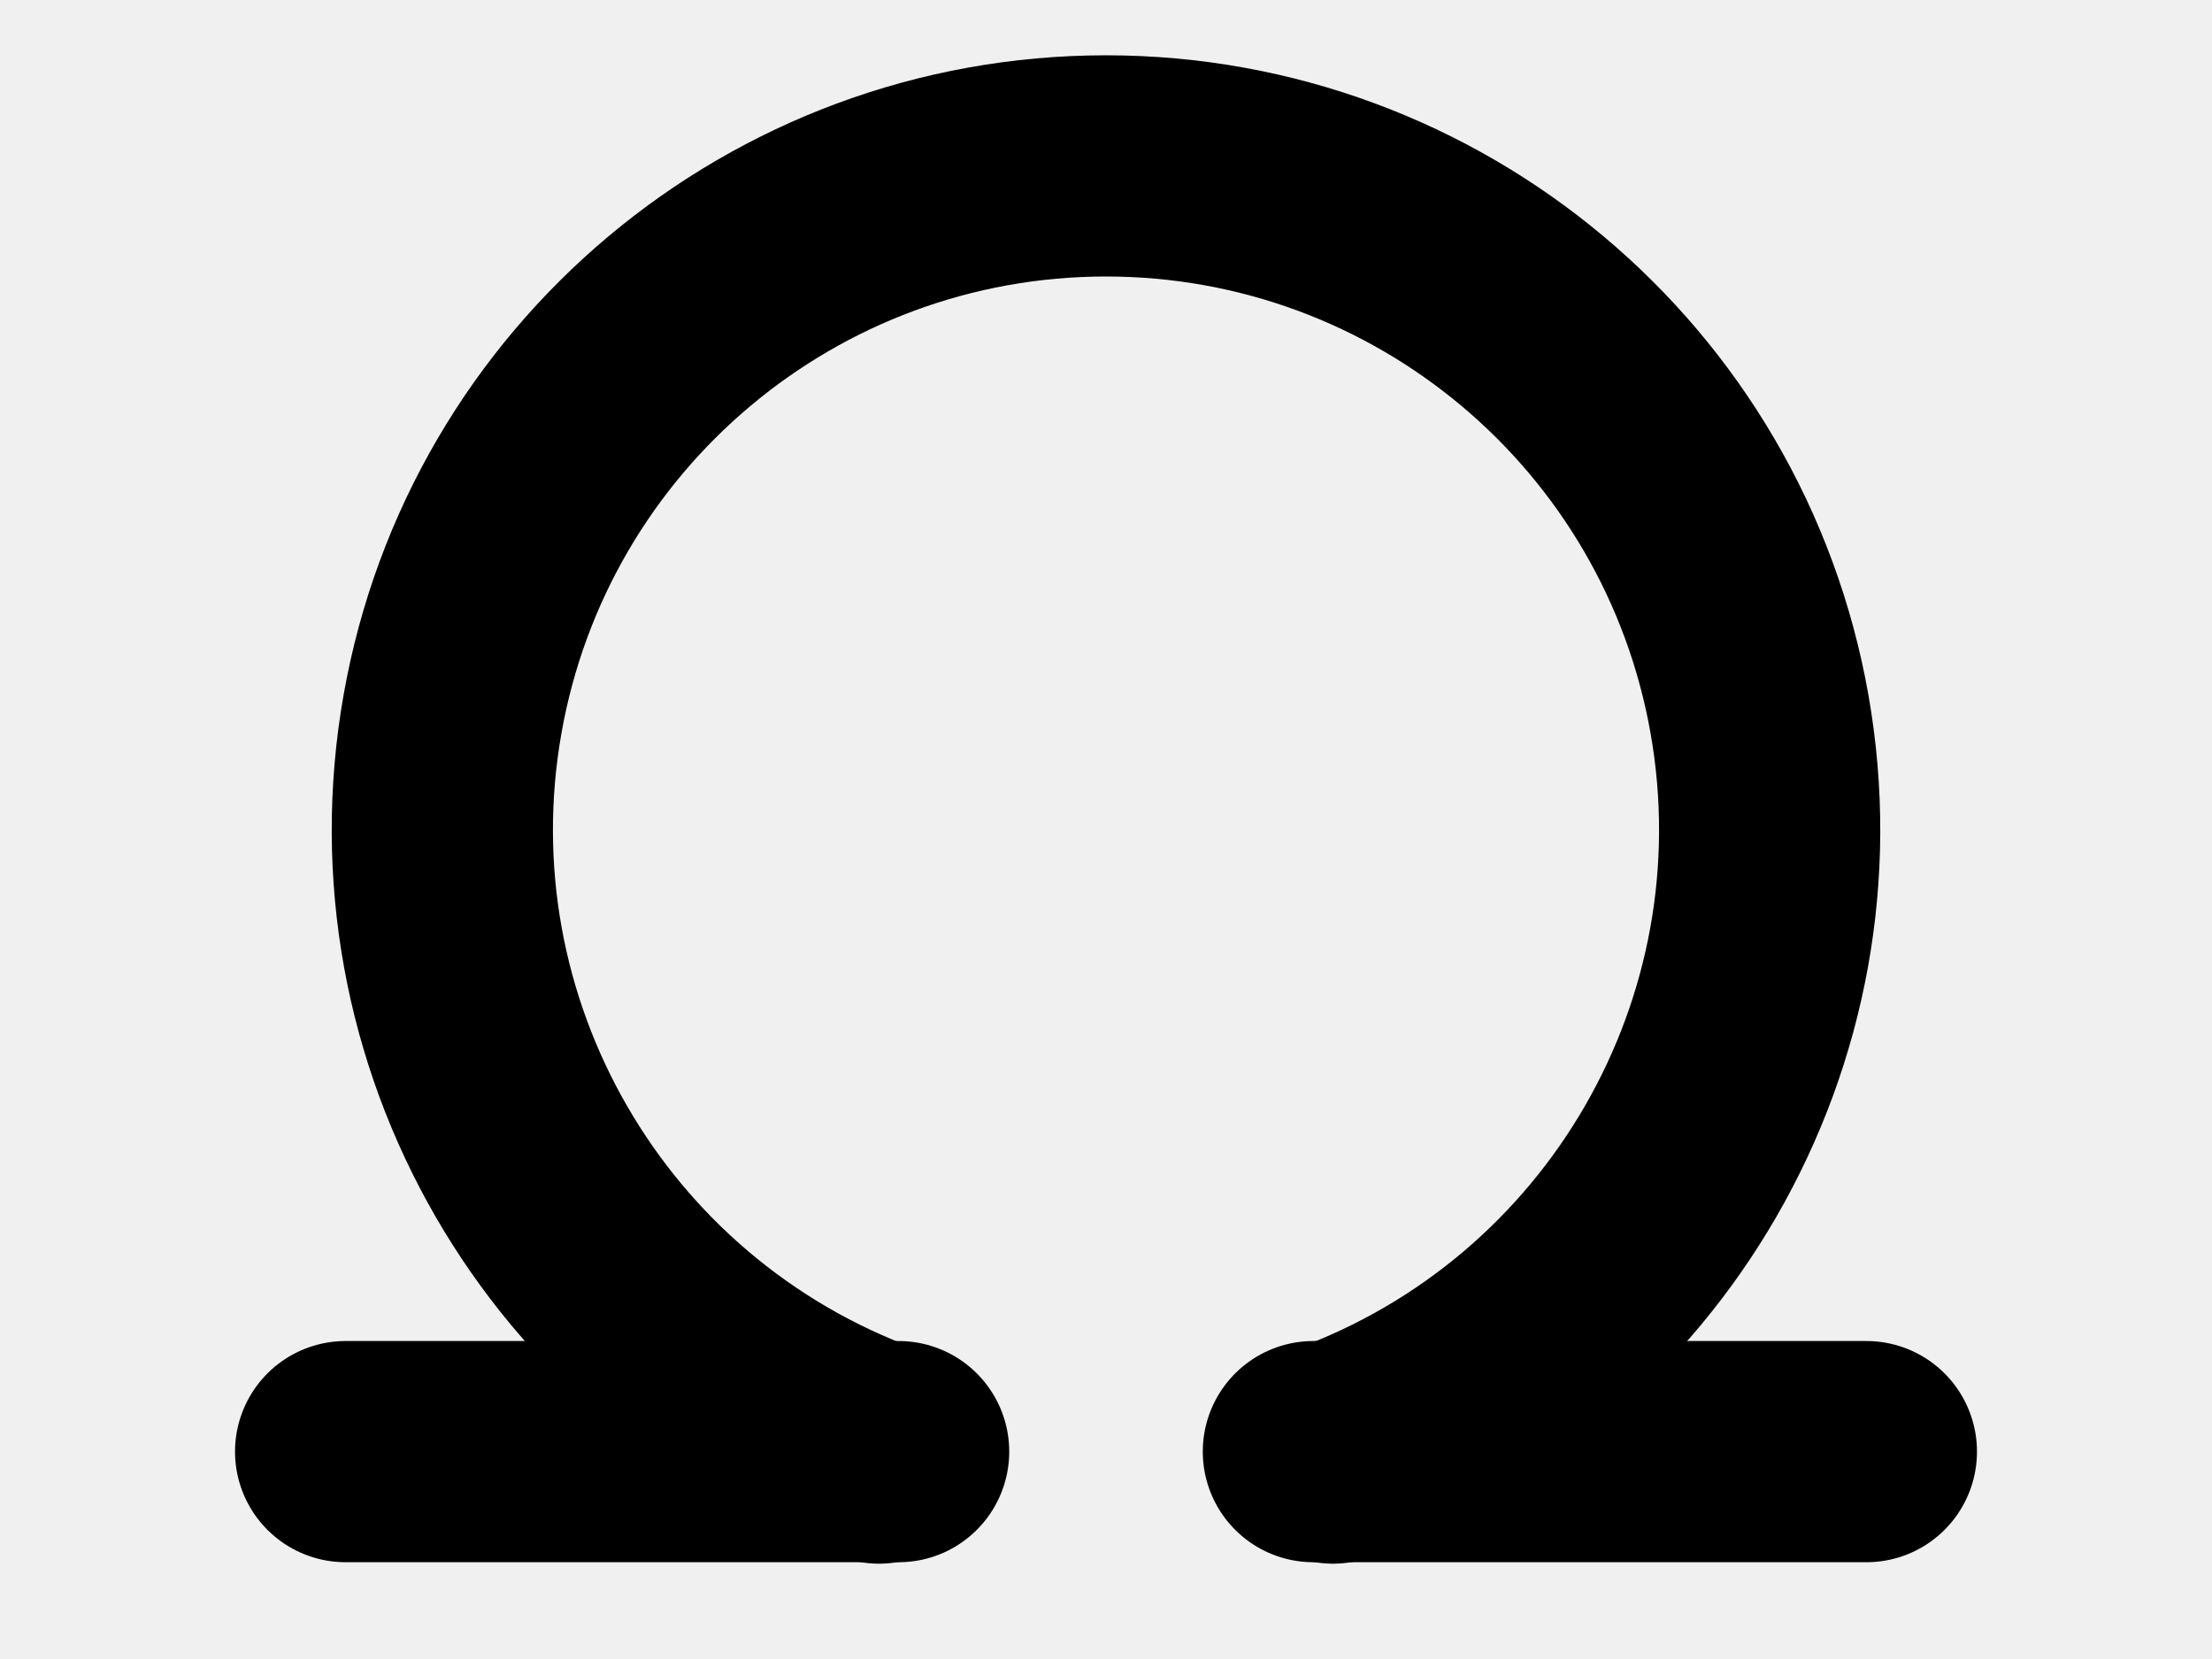
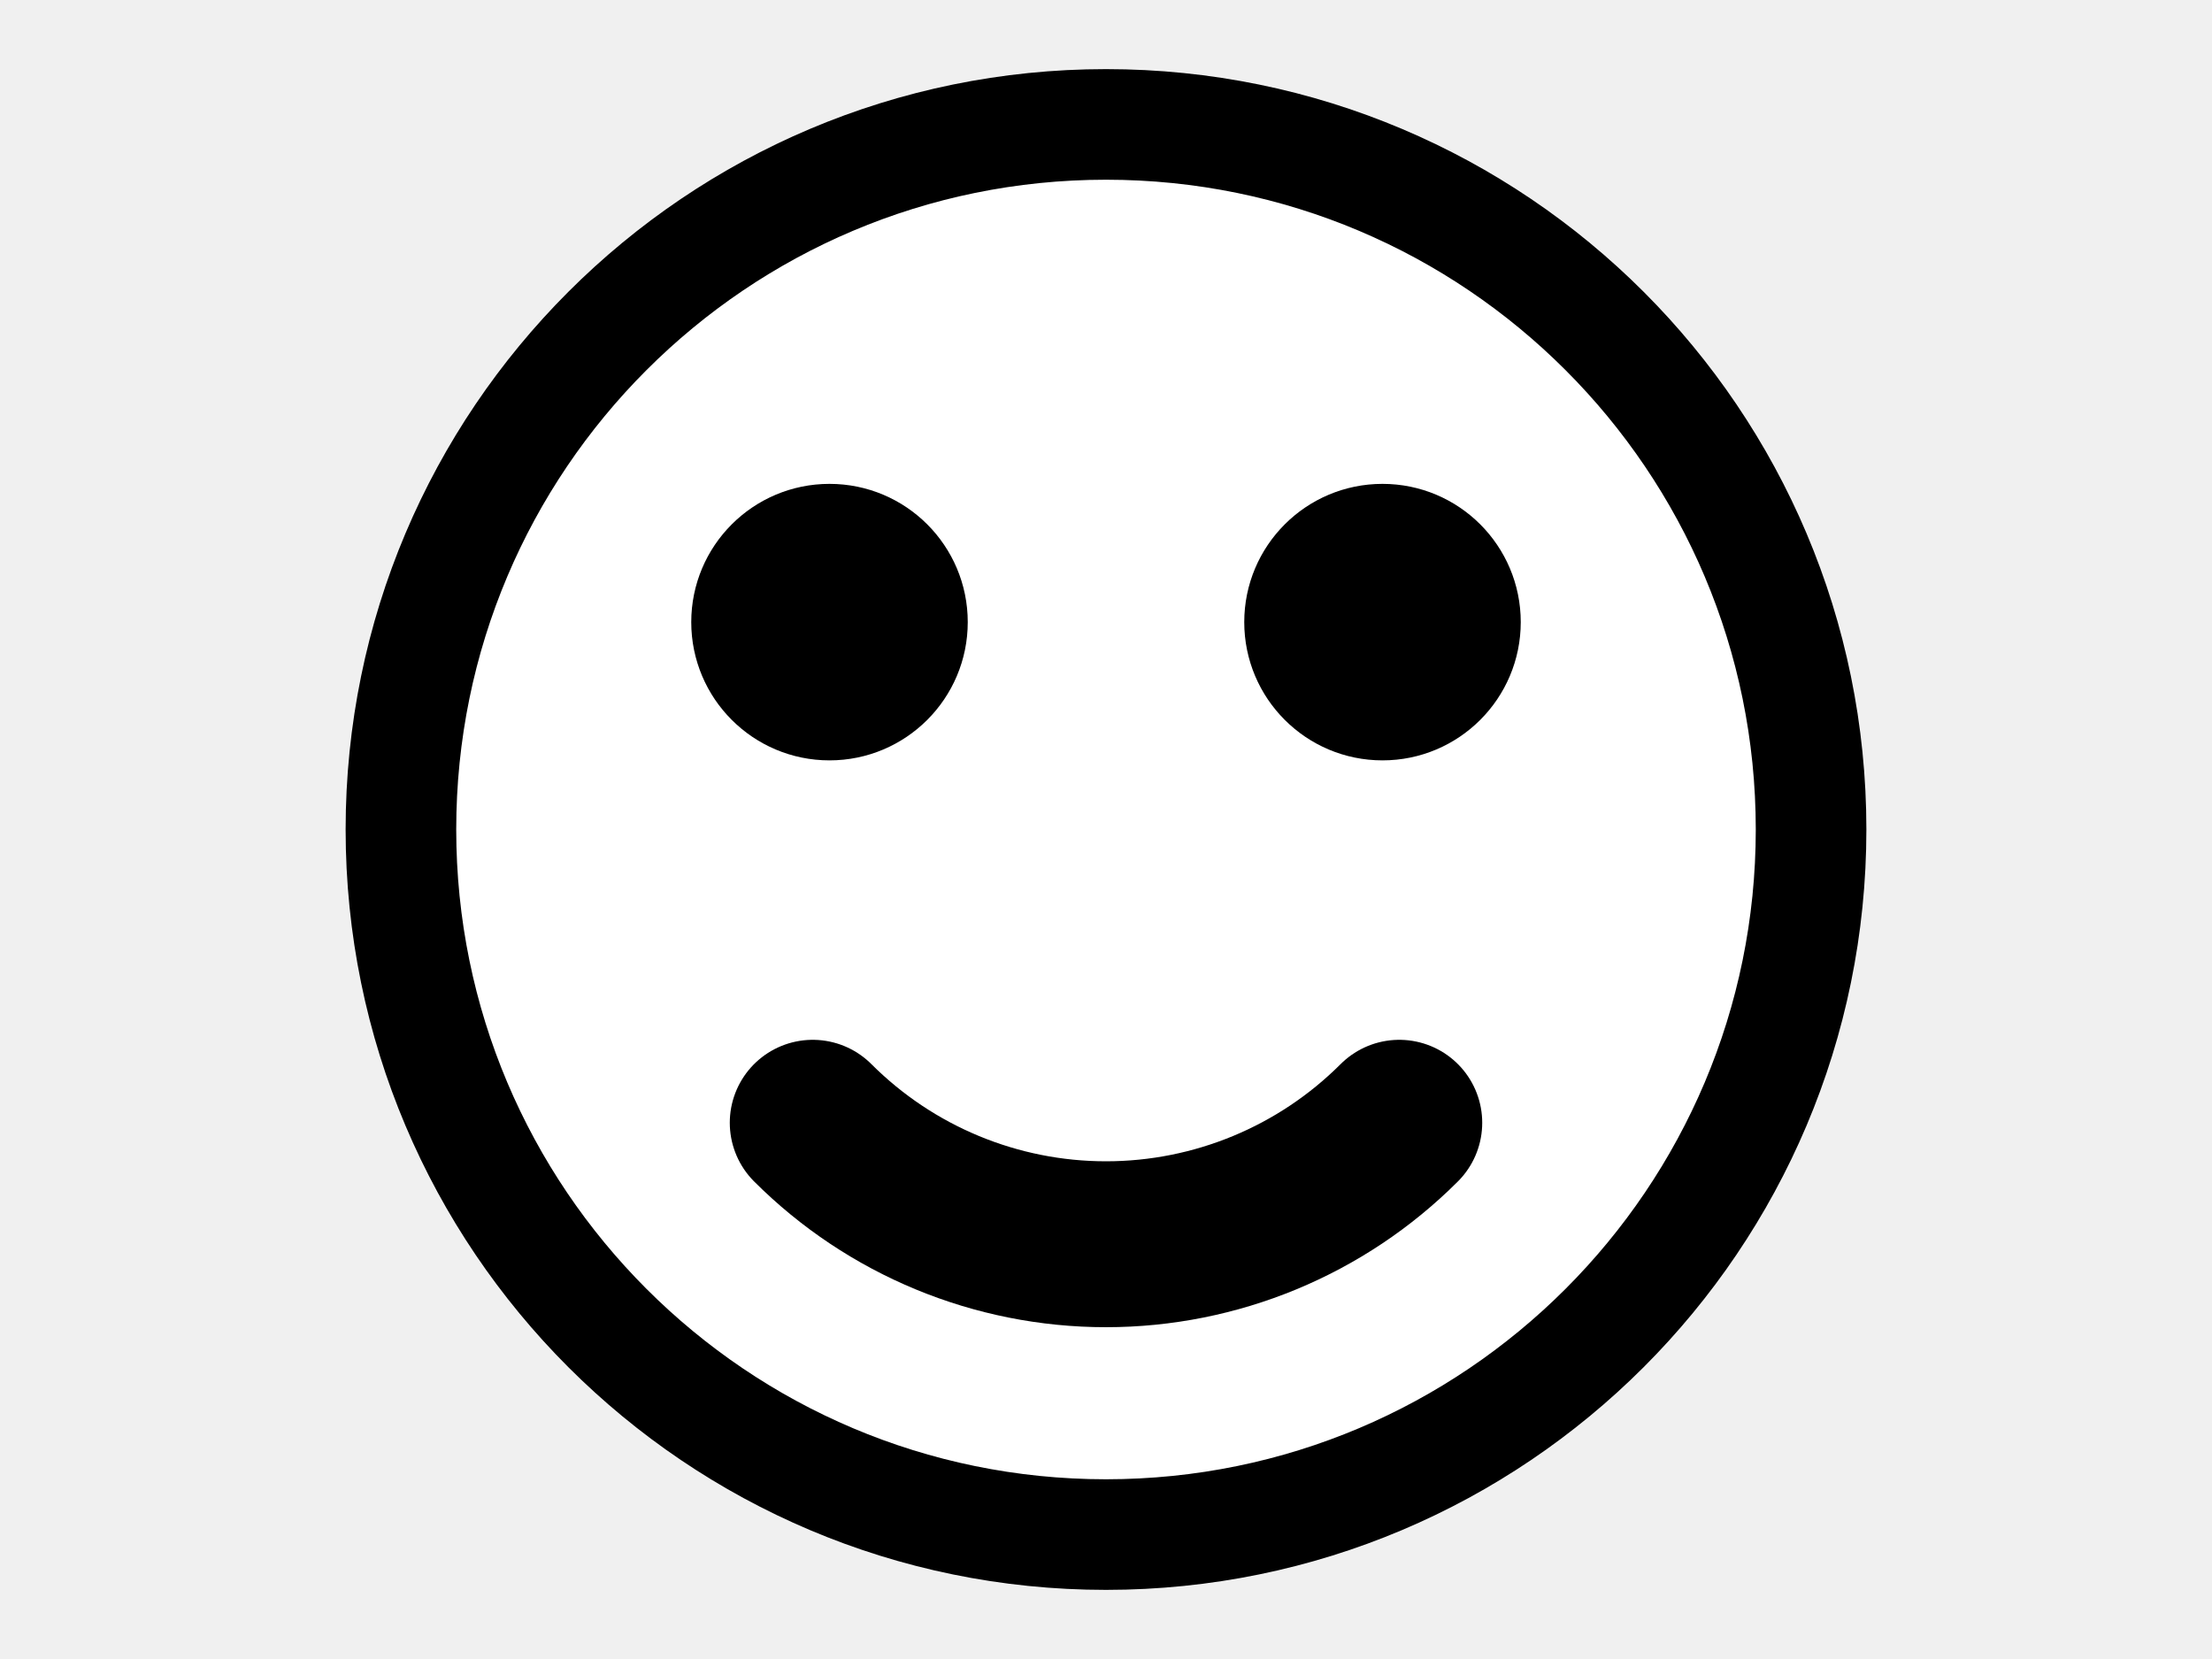
<svg xmlns="http://www.w3.org/2000/svg" width="160" height="120" viewBox="0 0 160 120" id="svg2" version="1.1">
  <defs id="defs4" />
  <g id="layer1" transform="translate(0,-932.3622)">
-     <path style="opacity:1;fill:none;fill-opacity:1;stroke:#000000;stroke-width:16;stroke-linecap:round;stroke-linejoin:round;stroke-miterlimit:4;stroke-dasharray:none;stroke-dashoffset:10;stroke-opacity:1" id="path4170" d="M 63.583,1037.467 A 48,48 0 0 1 32.729,984.027 48,48 0 0 1 80,944.362 48,48 0 0 1 127.271,984.027 48,48 0 0 1 96.417,1037.467" />
-     <path style="fill:none;fill-rule:evenodd;stroke:#000000;stroke-width:16;stroke-linecap:round;stroke-linejoin:miter;stroke-opacity:1;stroke-miterlimit:4;stroke-dasharray:none" d="m 25,1037.362 40,0" id="path4174" />
-     <path style="fill:none;fill-rule:evenodd;stroke:#000000;stroke-width:16;stroke-linecap:round;stroke-linejoin:miter;stroke-opacity:1;stroke-miterlimit:4;stroke-dasharray:none" d="m 135,1037.362 -40,0" id="path4176" />
+     <circle style="opacity:1;fill:#ffffff;fill-opacity:1;stroke:#000000;stroke-width:8;stroke-linecap:round;stroke-linejoin:round;stroke-miterlimit:4;stroke-dasharray:none;stroke-dashoffset:0;stroke-opacity:1" id="path4142" cx="80" cy="992.362" r="51" />
+     <circle style="opacity:1;fill:#000000;fill-opacity:1;stroke:#000000;stroke-width:4;stroke-linecap:round;stroke-linejoin:round;stroke-miterlimit:4;stroke-dasharray:none;stroke-dashoffset:0;stroke-opacity:1" id="path4144" cx="60" cy="977.362" r="8" />
+     <circle r="8" cy="977.362" cx="100" id="circle4146" style="opacity:1;fill:#000000;fill-opacity:1;stroke:#000000;stroke-width:4;stroke-linecap:round;stroke-linejoin:round;stroke-miterlimit:4;stroke-dasharray:none;stroke-dashoffset:0;stroke-opacity:1" />
+     <path style="opacity:1;fill:none;fill-opacity:1;stroke:#000000;stroke-width:12;stroke-linecap:round;stroke-linejoin:round;stroke-miterlimit:4;stroke-dasharray:none;stroke-dashoffset:0;stroke-opacity:1" id="path4150" d="M 101.213,1013.575 A 30,30 0 0 1 80,1022.362 30,30 0 0 1 58.787,1013.575" />
  </g>
</svg>
